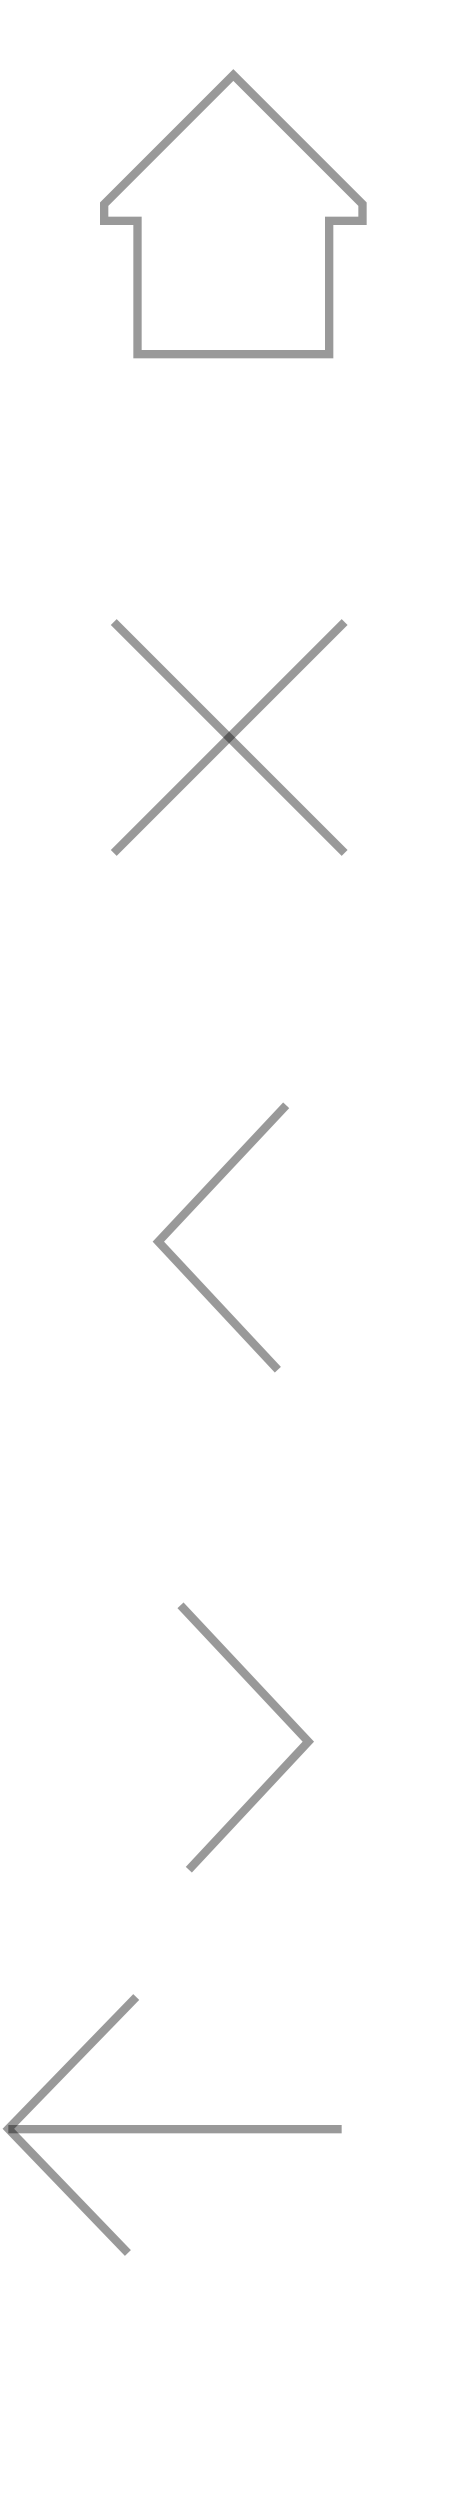
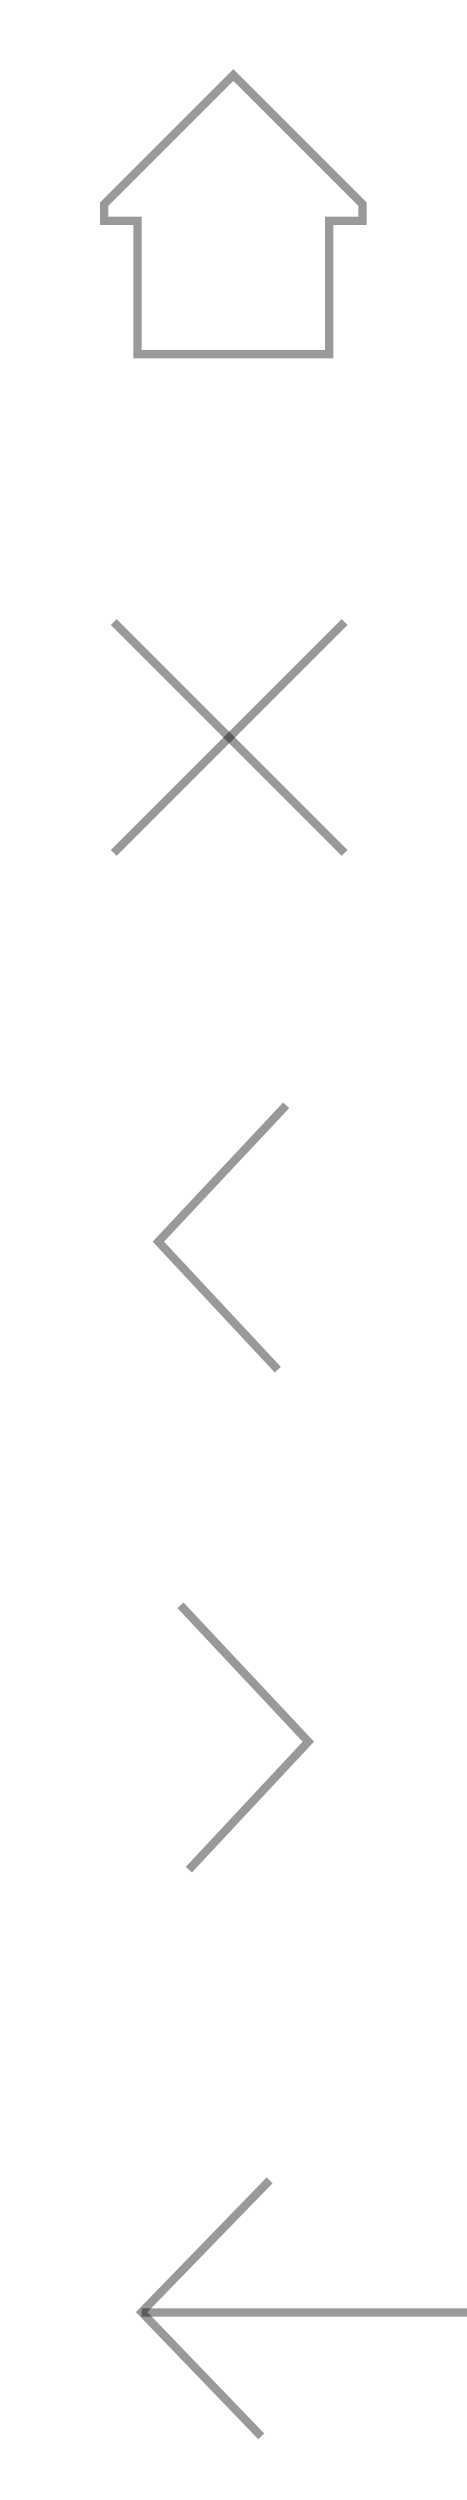
<svg xmlns="http://www.w3.org/2000/svg" viewBox="0 0 56 300" width="56" height="300">
  <g fill="none" stroke="rgba(0, 0, 0, .4)" stroke-width="1" stroke-linecap="square">
    <g transform="translate(0 -2)">
      <polygon points="39.5 44.5 39.5 28.5 43.5 28.5 43.5 26.5 28 11 12.5 26.5 12.5 28.5 16.5 28.5 16.5 44.5" />
    </g>
    <g transform="translate(0 60)">
      <path d="M14,15 L41,42" />
      <path d="M41,15 L14,42" />
    </g>
    <g transform="translate(0 120)">
      <polyline points="33 44 19 29 34 13" />
    </g>
    <g transform="translate(0 180)">
      <polyline points="22 13 37 29 23 44 23 44" />
    </g>
-     <g transform="translate(0 240)">
+     <g transform="translate(16 262)">
      <polyline points="15 30 1 15.455 16 0" />
      <path d="M1.5,15.5 L40.5,15.5" />
    </g>
  </g>
</svg>
